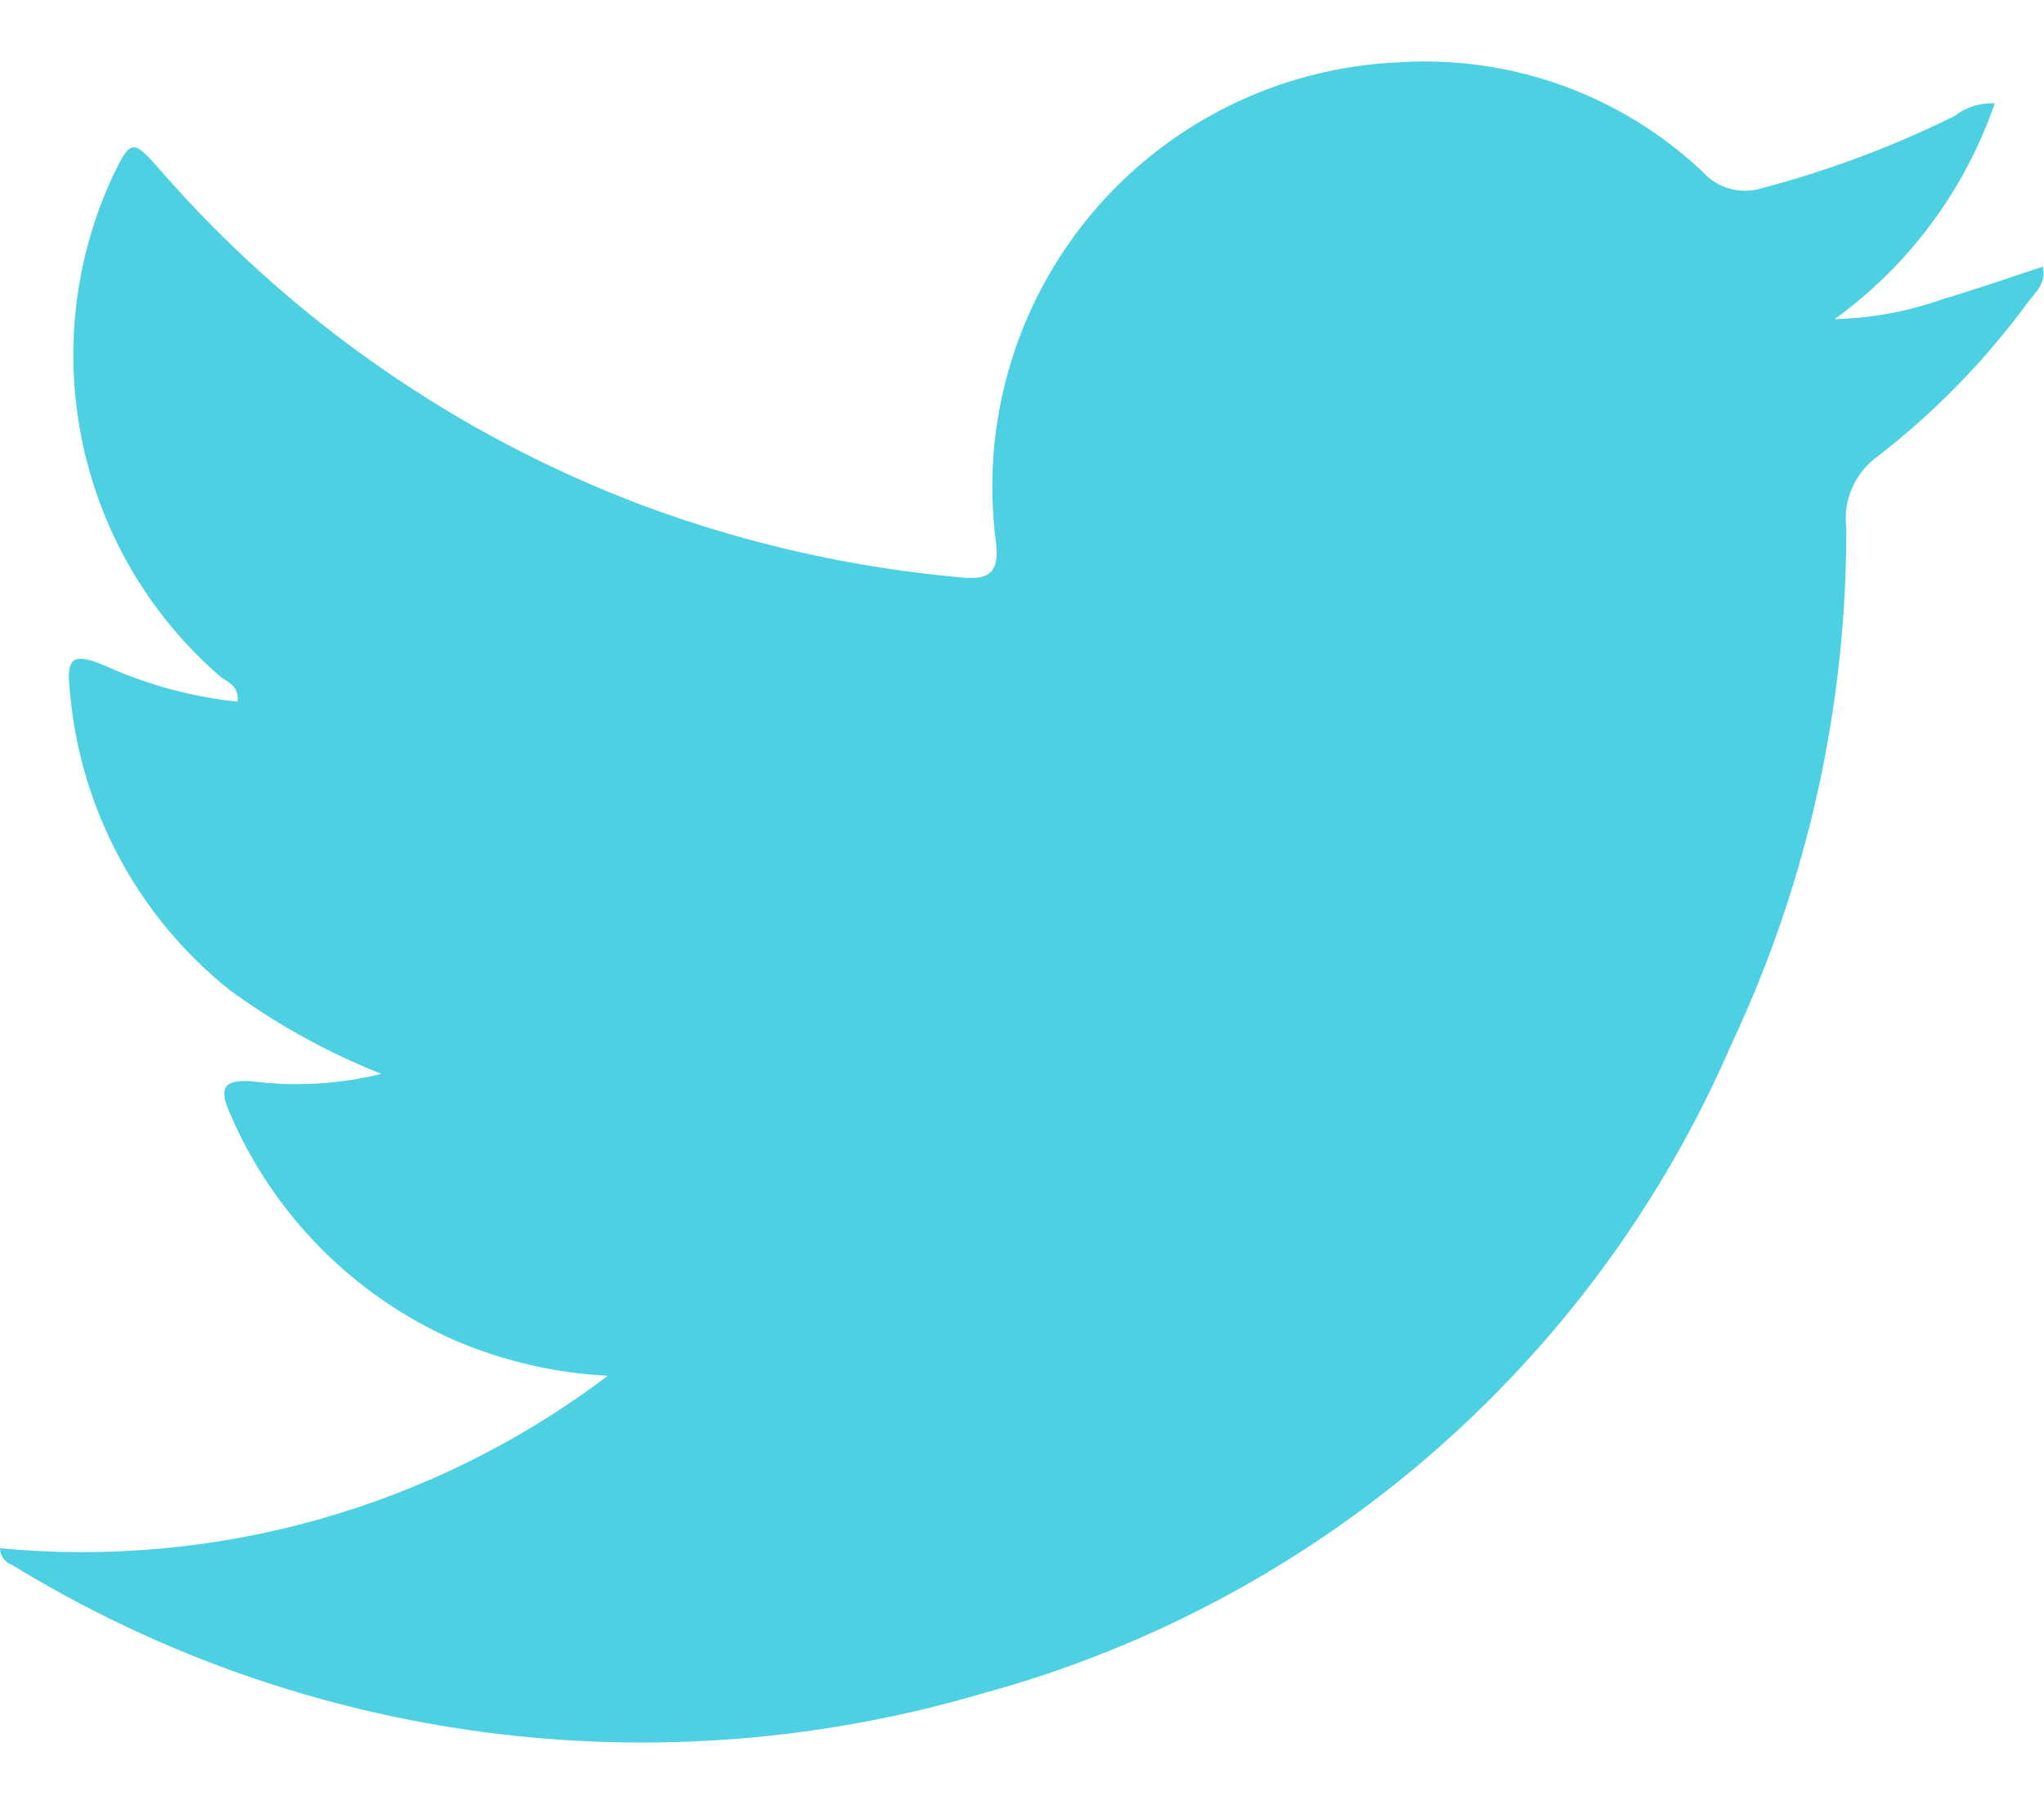
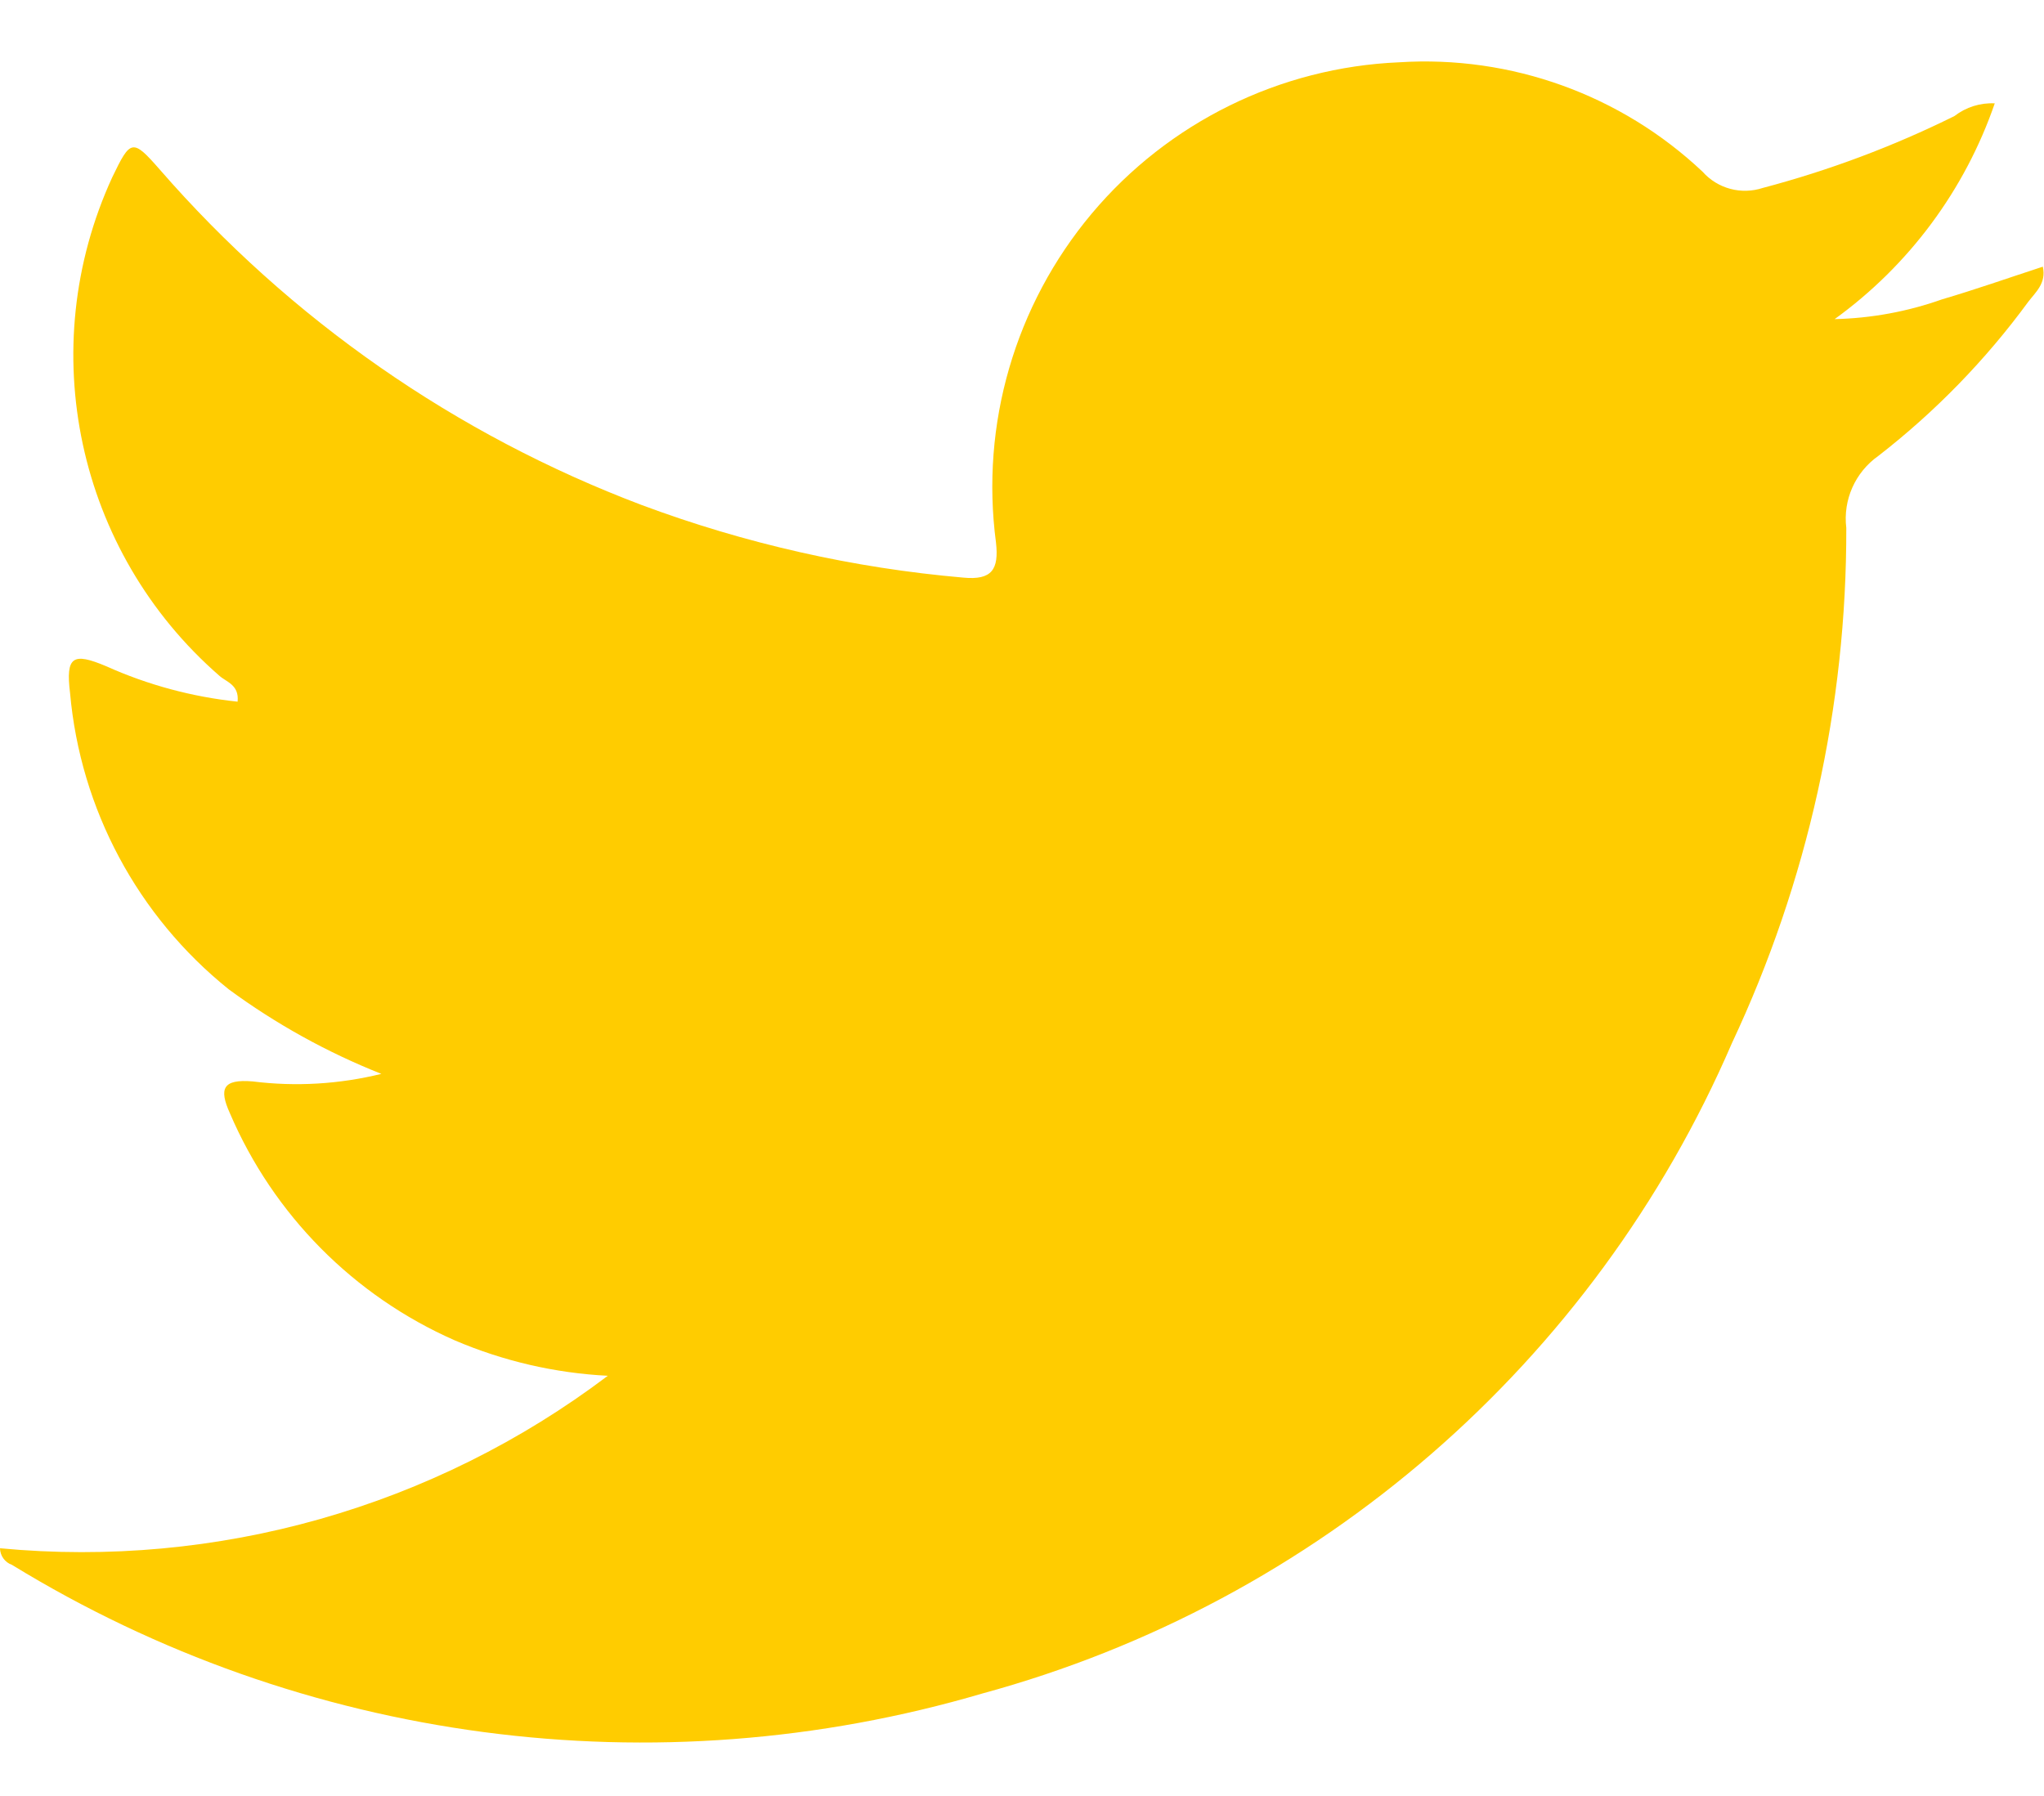
<svg xmlns="http://www.w3.org/2000/svg" width="33" height="29" viewBox="0 0 33 29">
-   <path fill="#4DD0E1" d="M0 25c3.504.332 7.005-.662 9.813-2.785-.851-.043-1.688-.237-2.471-.572-1.632-.718-2.93-2.03-3.631-3.669-.177-.393-.118-.553.369-.512.694.087 1.398.045 2.077-.122-.877-.348-1.705-.807-2.465-1.366-1.469-1.18-2.394-2.907-2.561-4.784-.072-.591.044-.66.584-.432.672.302 1.388.495 2.121.572.028-.274-.182-.317-.295-.419-2.299-2.002-3.002-5.28-1.728-8.05.294-.61.325-.628.764-.126 2.107 2.423 4.781 4.285 7.784 5.42 1.67.623 3.417 1.018 5.193 1.172.461.044.575-.133.526-.566-.253-1.909.308-3.836 1.545-5.311 1.238-1.475 3.04-2.362 4.963-2.444 1.808-.116 3.582.524 4.9 1.767.243.274.626.376.974.261 1.067-.282 2.103-.67 3.092-1.16.186-.144.416-.217.651-.205-.483 1.4-1.385 2.616-2.585 3.484.59-.014 1.176-.121 1.733-.319.535-.157 1.062-.343 1.628-.528.06.267-.118.413-.235.567-.687.938-1.502 1.776-2.421 2.489-.373.263-.572.709-.517 1.162.007 2.876-.624 5.718-1.847 8.321-2.225 5.159-6.679 9.024-12.1 10.5-5.281 1.554-10.974.8-15.668-2.077C.079 25.228.002 25.121 0 25z" />
+   <path fill="#ffcc00" d="M0 25c3.504.332 7.005-.662 9.813-2.785-.851-.043-1.688-.237-2.471-.572-1.632-.718-2.93-2.03-3.631-3.669-.177-.393-.118-.553.369-.512.694.087 1.398.045 2.077-.122-.877-.348-1.705-.807-2.465-1.366-1.469-1.18-2.394-2.907-2.561-4.784-.072-.591.044-.66.584-.432.672.302 1.388.495 2.121.572.028-.274-.182-.317-.295-.419-2.299-2.002-3.002-5.28-1.728-8.05.294-.61.325-.628.764-.126 2.107 2.423 4.781 4.285 7.784 5.42 1.67.623 3.417 1.018 5.193 1.172.461.044.575-.133.526-.566-.253-1.909.308-3.836 1.545-5.311 1.238-1.475 3.04-2.362 4.963-2.444 1.808-.116 3.582.524 4.9 1.767.243.274.626.376.974.261 1.067-.282 2.103-.67 3.092-1.16.186-.144.416-.217.651-.205-.483 1.4-1.385 2.616-2.585 3.484.59-.014 1.176-.121 1.733-.319.535-.157 1.062-.343 1.628-.528.06.267-.118.413-.235.567-.687.938-1.502 1.776-2.421 2.489-.373.263-.572.709-.517 1.162.007 2.876-.624 5.718-1.847 8.321-2.225 5.159-6.679 9.024-12.1 10.5-5.281 1.554-10.974.8-15.668-2.077C.079 25.228.002 25.121 0 25z" />
</svg>
